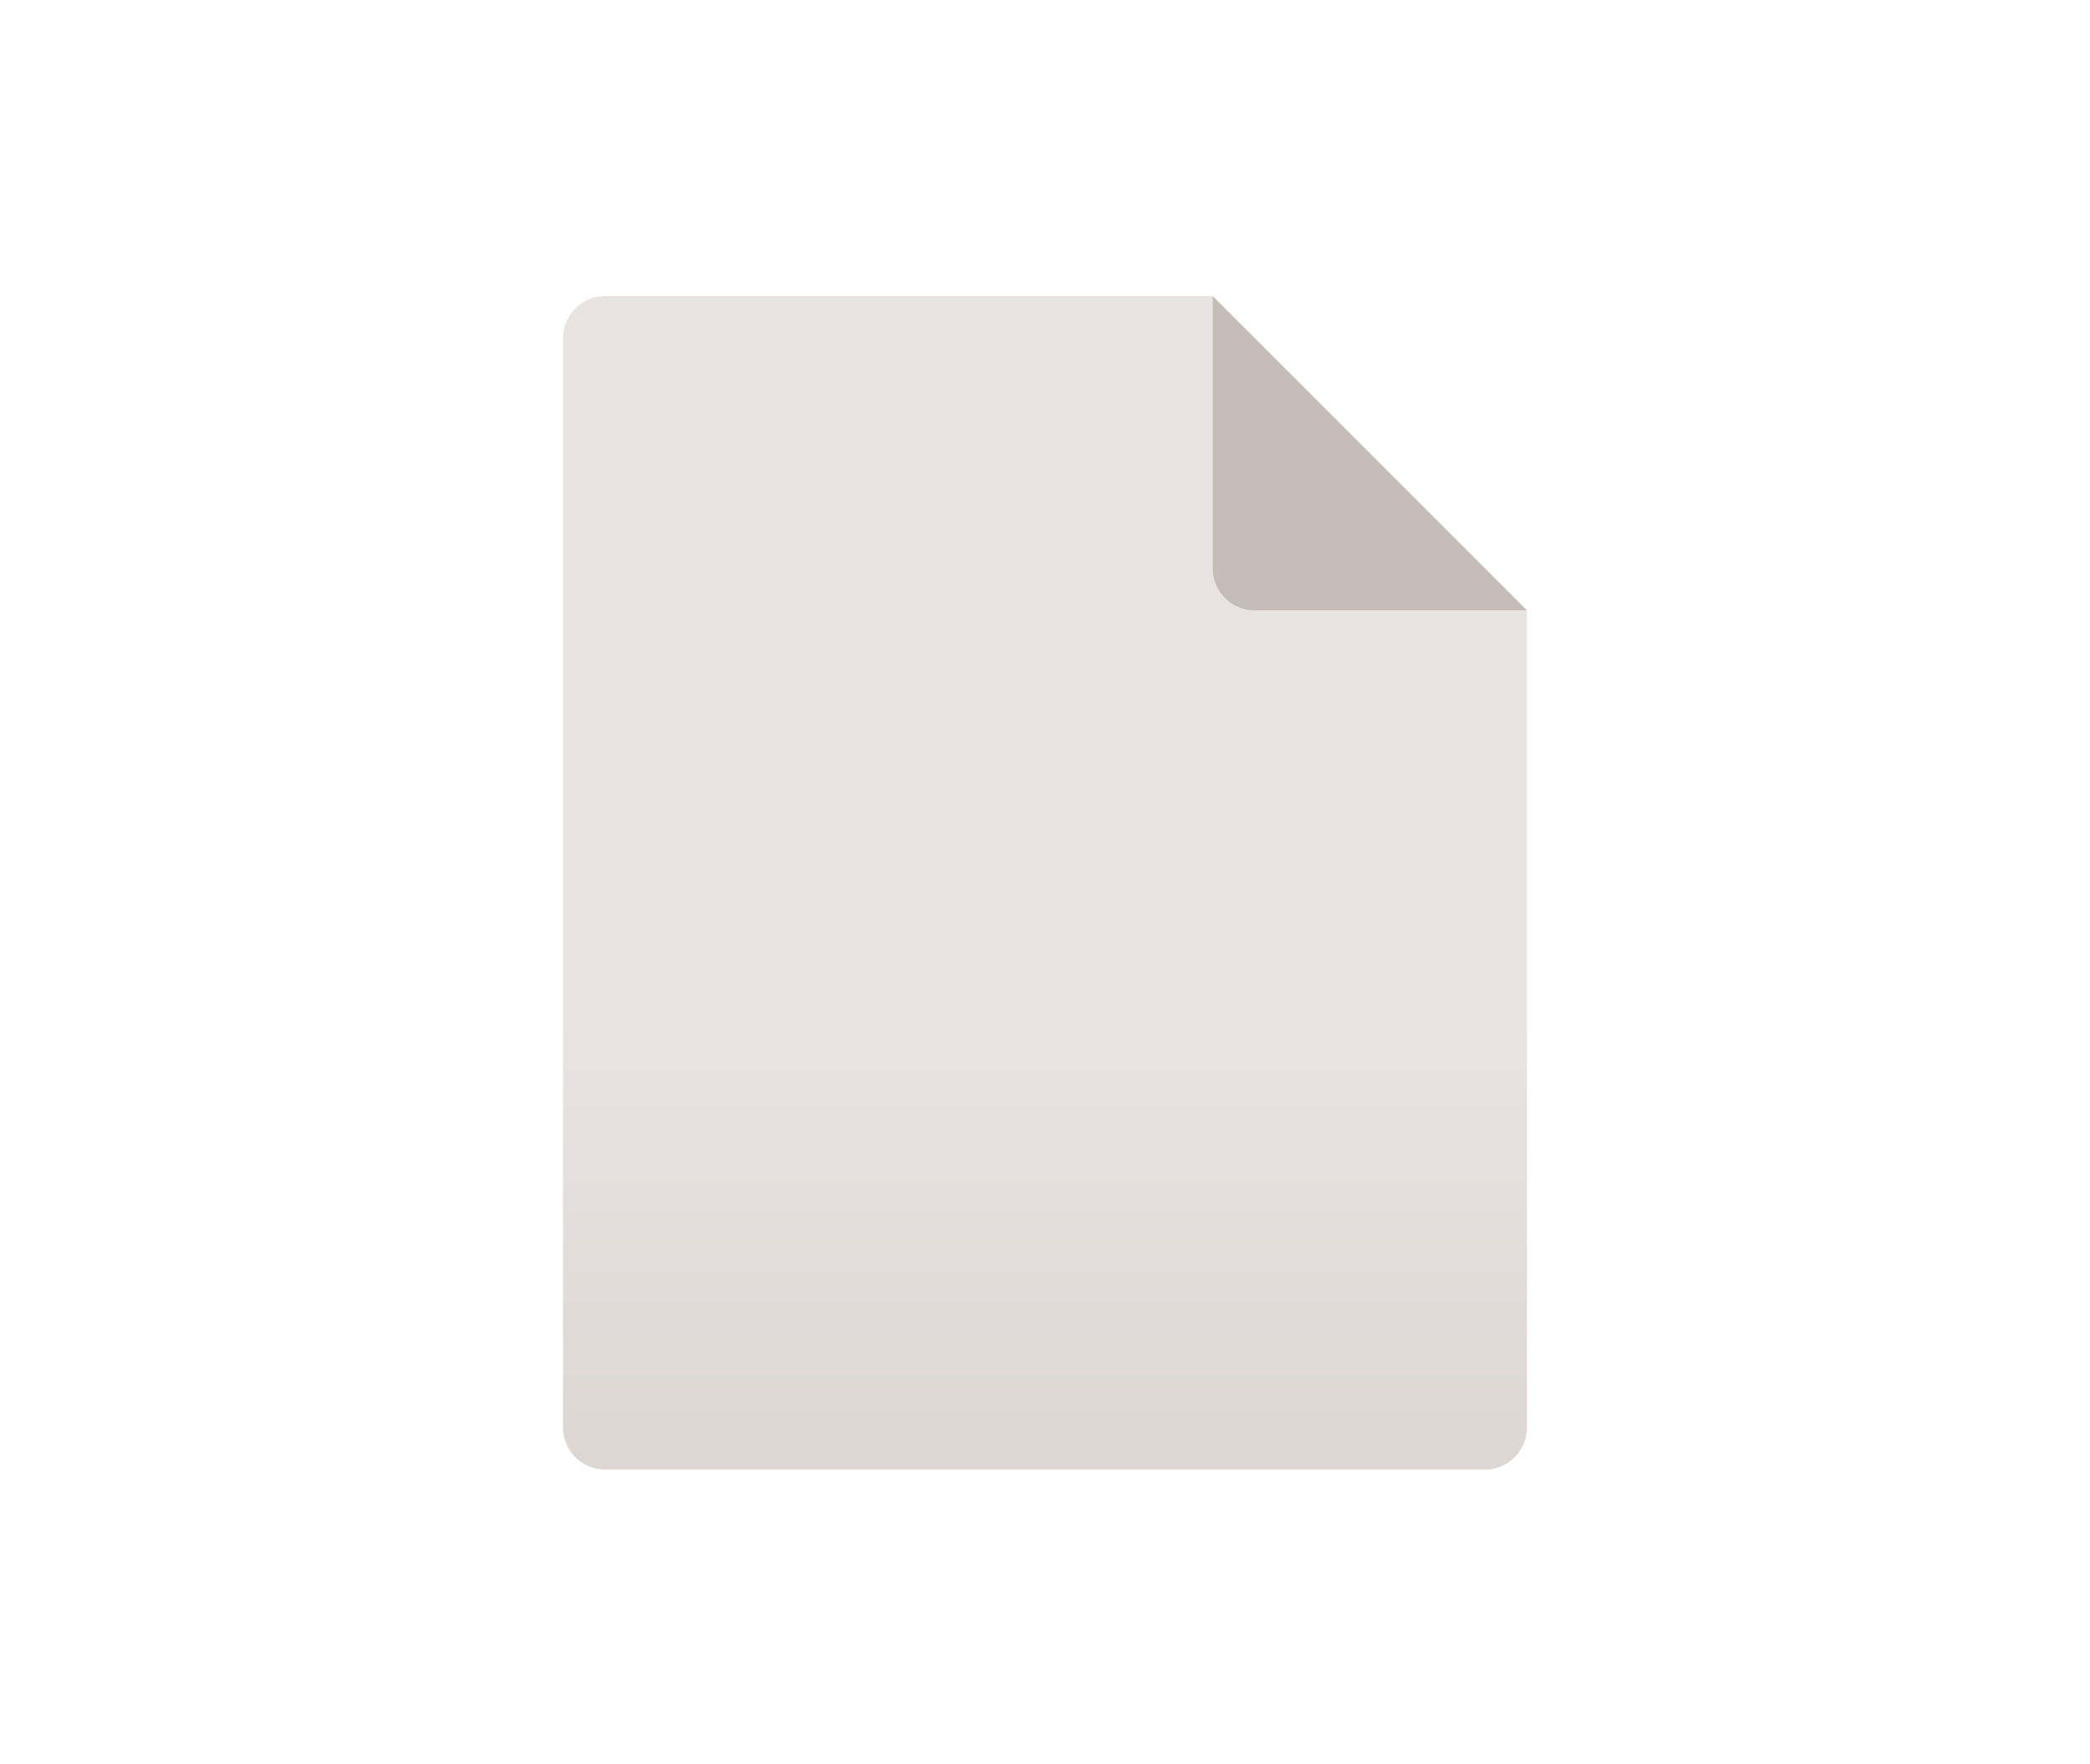
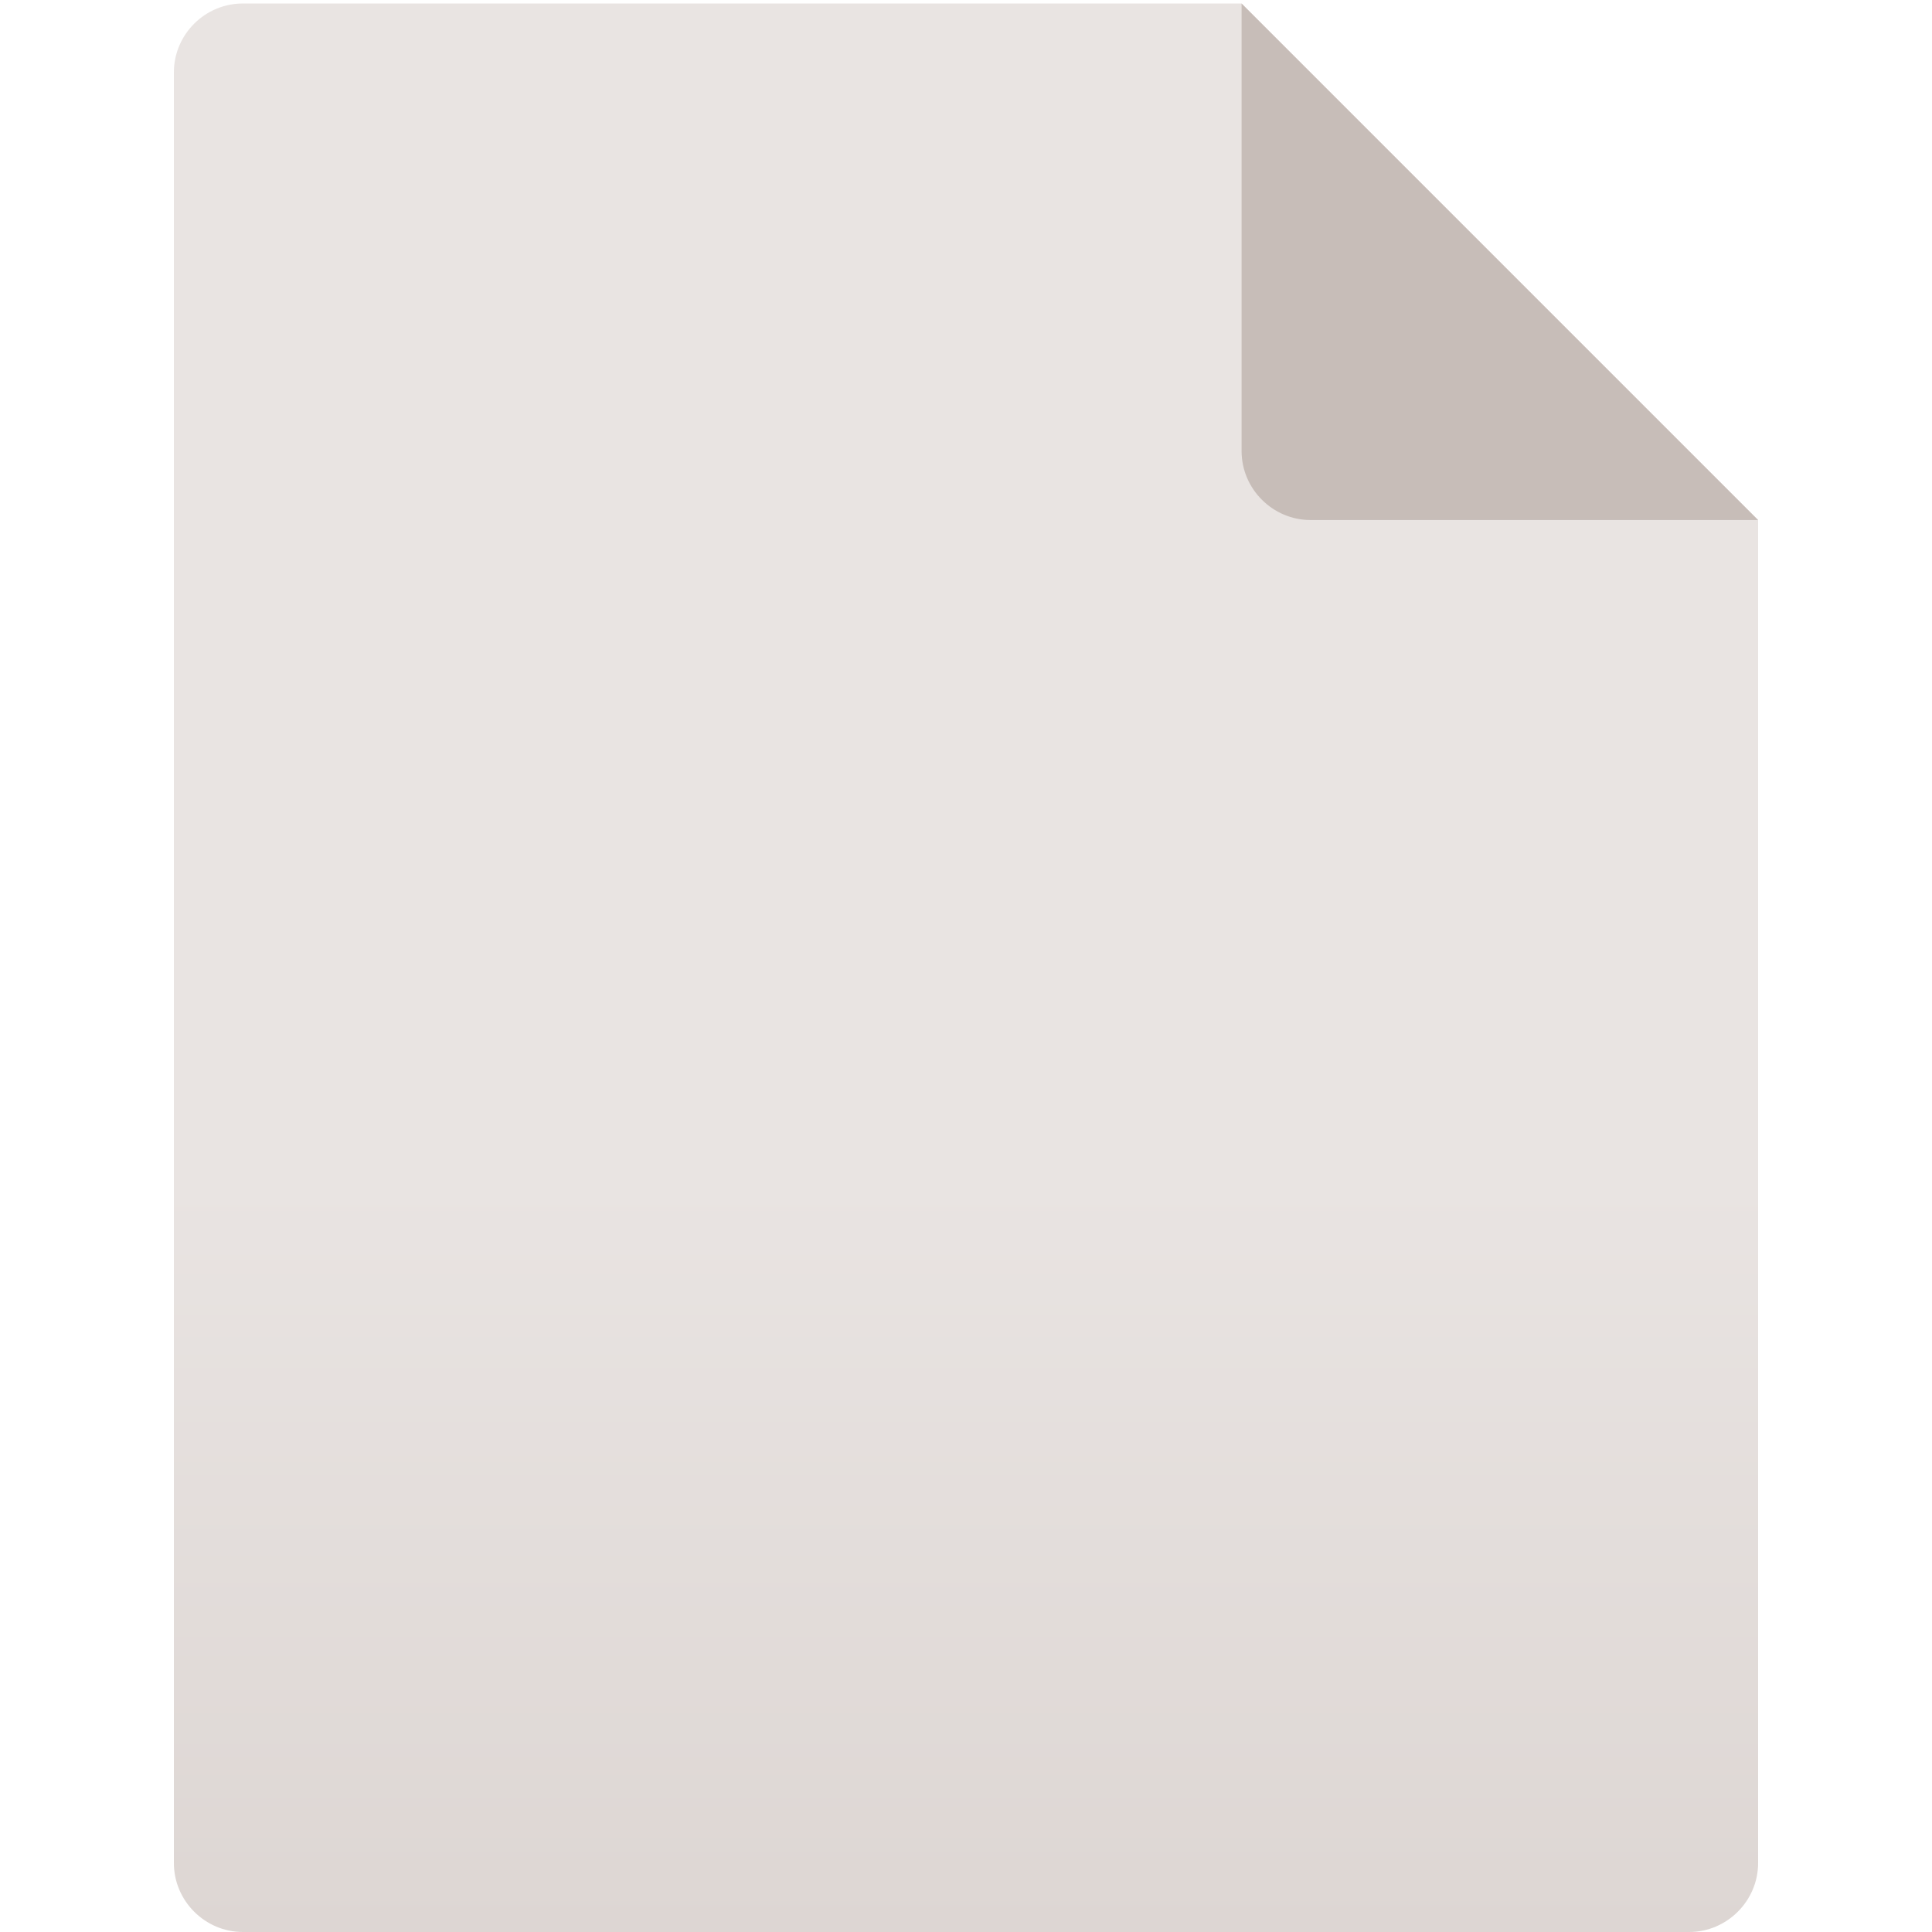
- <svg xmlns="http://www.w3.org/2000/svg" id="Ebene_1" data-name="Ebene 1" viewBox="0 0 128 108">
+ <svg xmlns="http://www.w3.org/2000/svg" id="Ebene_1" data-name="Ebene 1" viewBox="0 0 72 72">
  <defs>
-     <style>.cls-1{fill:url(#Unbenannter_Verlauf_11);}.cls-2{fill:#b9ada7;isolation:isolate;opacity:0.7;}</style>
-     <linearGradient id="Unbenannter_Verlauf_11" x1="-134.95" y1="-132.55" x2="-134.95" y2="-204.42" gradientTransform="translate(198.95 222.55)" gradientUnits="userSpaceOnUse">
+     <style>
+       .cls-1 {
+         fill: url(#Unbenannter_Verlauf_11);
+       }
+ 
+       .cls-1, .cls-2 {
+         stroke-width: 0px;
+       }
+ 
+       .cls-2 {
+         fill: #b9ada7;
+         isolation: isolate;
+         opacity: .7;
+       }
+     </style>
+     <linearGradient id="Unbenannter_Verlauf_11" data-name="Unbenannter Verlauf 11" x1="-162.95" y1="-150.55" x2="-162.95" y2="-222.42" gradientTransform="translate(198.95 222.55)" gradientUnits="userSpaceOnUse">
      <stop offset="0" stop-color="#ddd6d3" />
-       <stop offset="0.39" stop-color="#e9e4e2" />
+       <stop offset=".39" stop-color="#e9e4e2" />
      <stop offset="1" stop-color="#e9e4e2" />
    </linearGradient>
  </defs>
-   <path class="cls-1" d="M93.52,37.38V87.43A2.58,2.58,0,0,1,91,90H37.05a2.58,2.58,0,0,1-2.57-2.57V20.7a2.58,2.58,0,0,1,2.57-2.57H74.27Z" />
-   <path class="cls-2" d="M93.52,37.38H76.83a2.57,2.57,0,0,1-2.56-2.57V18.13Z" />
+   <path class="cls-1" d="m65.52,19.38v50.05c0,1.41-1.16,2.57-2.57,2.57H9.05c-1.41,0-2.57-1.16-2.57-2.57V2.7C6.48,1.28,7.64.13,9.05.13h37.22l19.25,19.25Z" />
+   <path class="cls-2" d="m65.52,19.38h-16.68c-1.41,0-2.57-1.16-2.57-2.57V.13l19.25,19.25Z" />
</svg>
